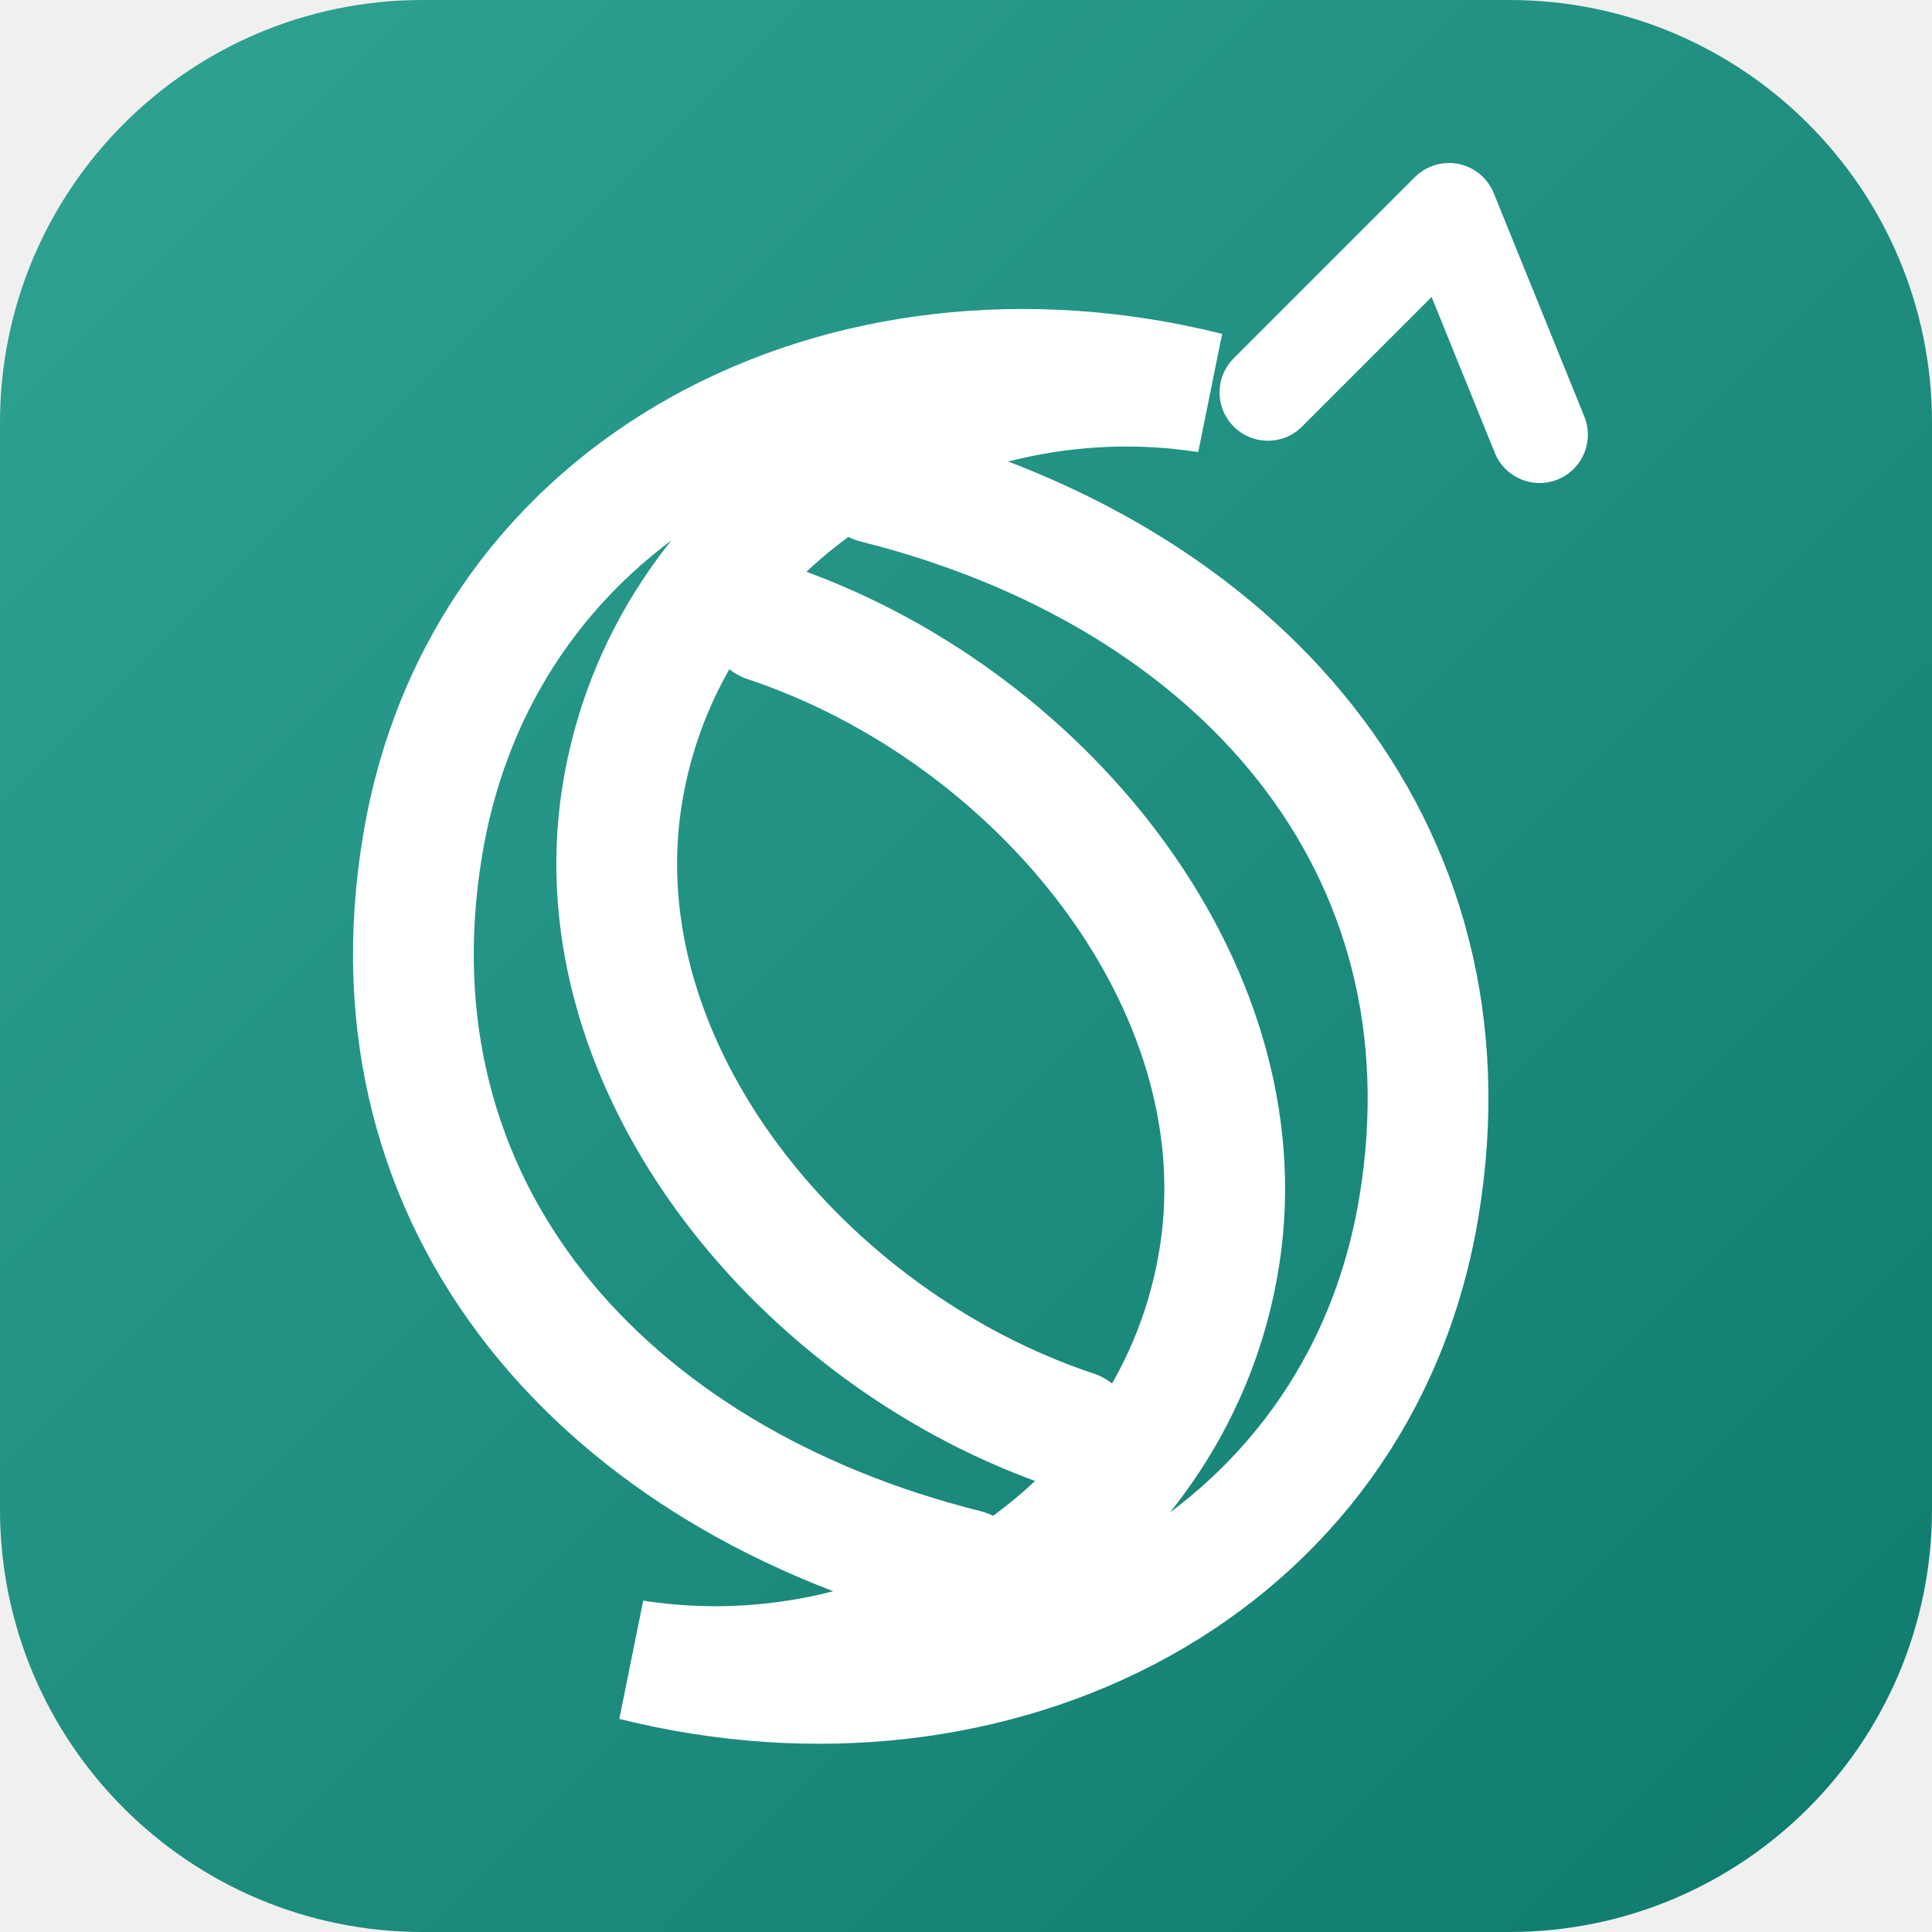
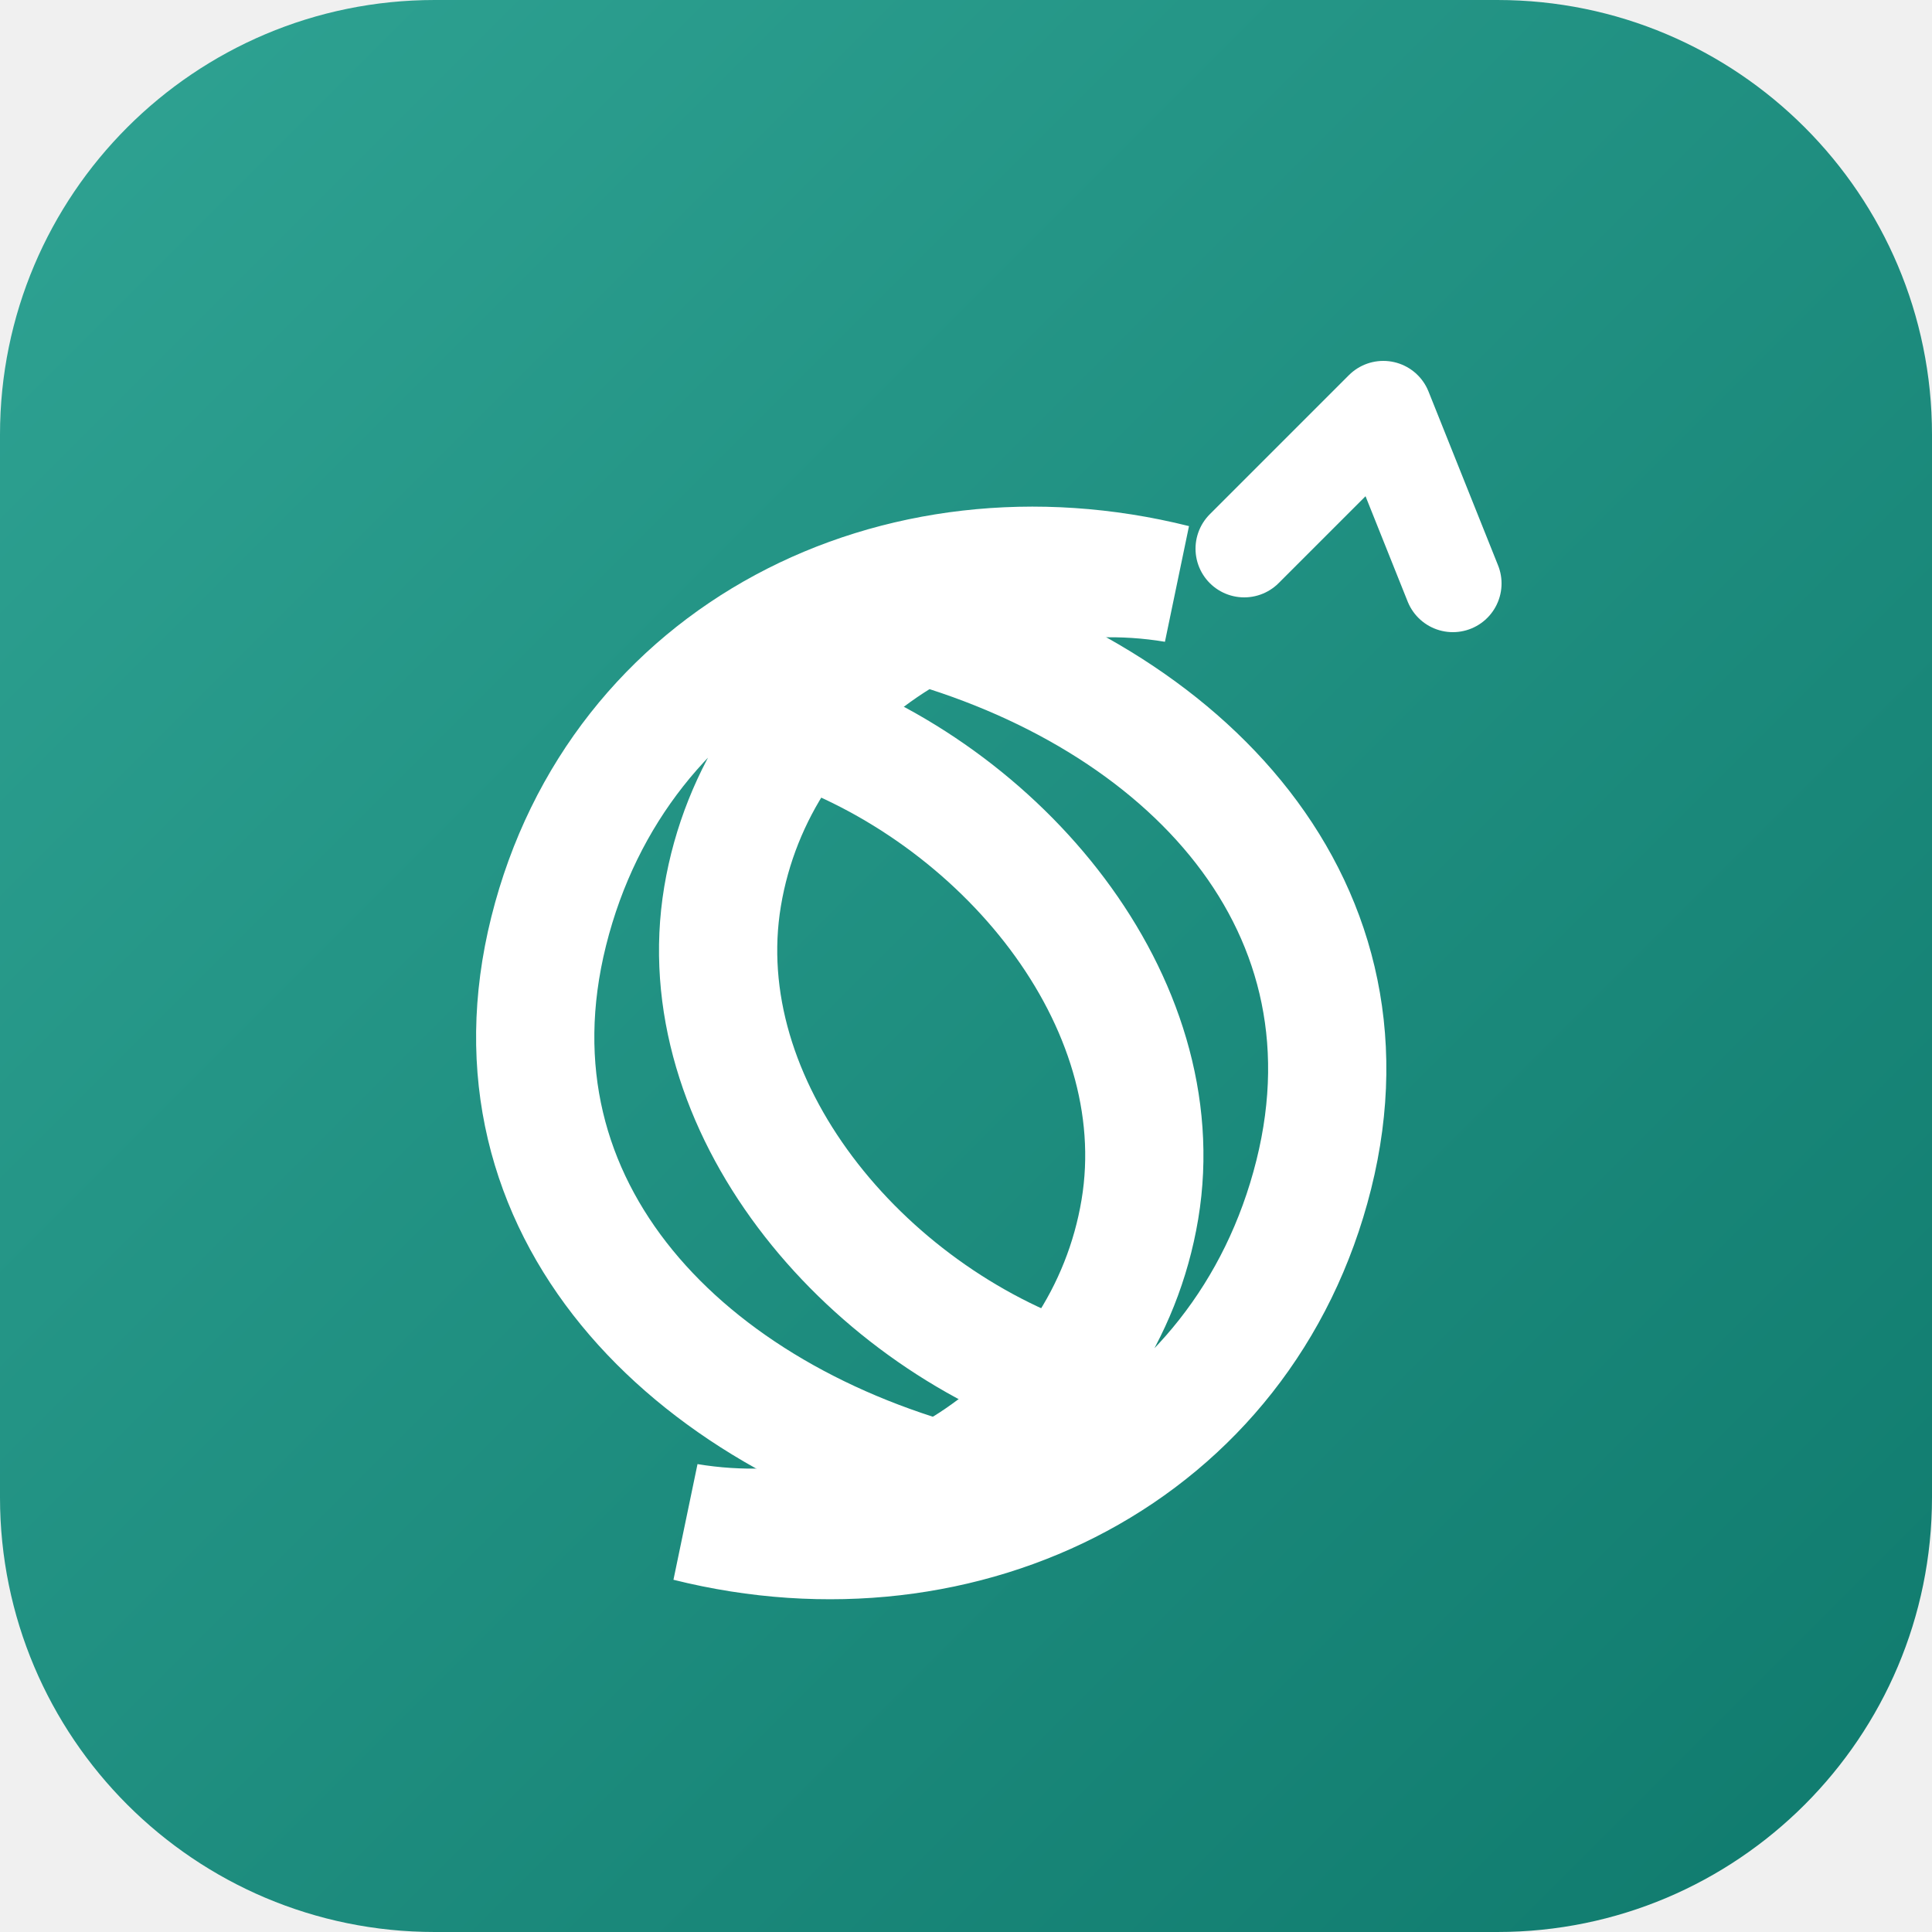
- <svg xmlns="http://www.w3.org/2000/svg" viewBox="0 0 32 32" width="32" height="32">
+ <svg xmlns="http://www.w3.org/2000/svg" viewBox="0 0 40 40" width="40" height="40">
  <defs>
-     <linearGradient id="bg" x1="0" y1="0" x2="32" y2="32" gradientUnits="userSpaceOnUse">
+     <linearGradient id="bg" x1="0" y1="0" x2="40" y2="40" gradientUnits="userSpaceOnUse">
      <stop offset="0" stop-color="#2fa393" />
      <stop offset="1" stop-color="#0f7a6d" />
    </linearGradient>
  </defs>
-   <rect width="32" height="32" rx="7" ry="7" fill="url(#bg)" />
-   <path d="M16 26c-6-1.5-10-6-9-12s7-9 13-7.5c-4.5-0.7-9 2.2-9.7 6.7s3 9 7.5 10.5" stroke="#ffffff" stroke-width="2" fill="none" stroke-linecap="round" />
-   <path d="M14.5 8c6 1.5 10 6 9 12s-7 9-13 7.5c4.5 0.7 9-2.2 9.7-6.7s-3-9-7.5-10.5" stroke="#ffffff" stroke-width="2" fill="none" stroke-linecap="round" />
-   <path d="M21 6.5l3-3 1.5 3.7" stroke="#ffffff" stroke-width="1.6" fill="none" stroke-linecap="round" stroke-linejoin="round" />
+   <rect width="40" height="40" rx="9" ry="9" fill="url(#bg)" />
+   <g transform="translate(20 20) scale(.72) translate(-20 -20)">
+     <path d="M20 35c-8-2-14-8-12-16s10-12 18-10c-6-1-12 3-13 9s4 12 10 14" stroke="#ffffff" stroke-width="3.4" fill="none" stroke-linecap="round" />
+     <path d="M18 10c8 2 14 8 12 16s-10 12-18 10c6 1 12-3 13-9s-4-12-10-14" stroke="#ffffff" stroke-width="3.4" fill="none" stroke-linecap="round" />
+     <path d="M28 8l4-4 2 5" stroke="#ffffff" stroke-width="2.8" fill="none" stroke-linecap="round" stroke-linejoin="round" />
+   </g>
</svg>
